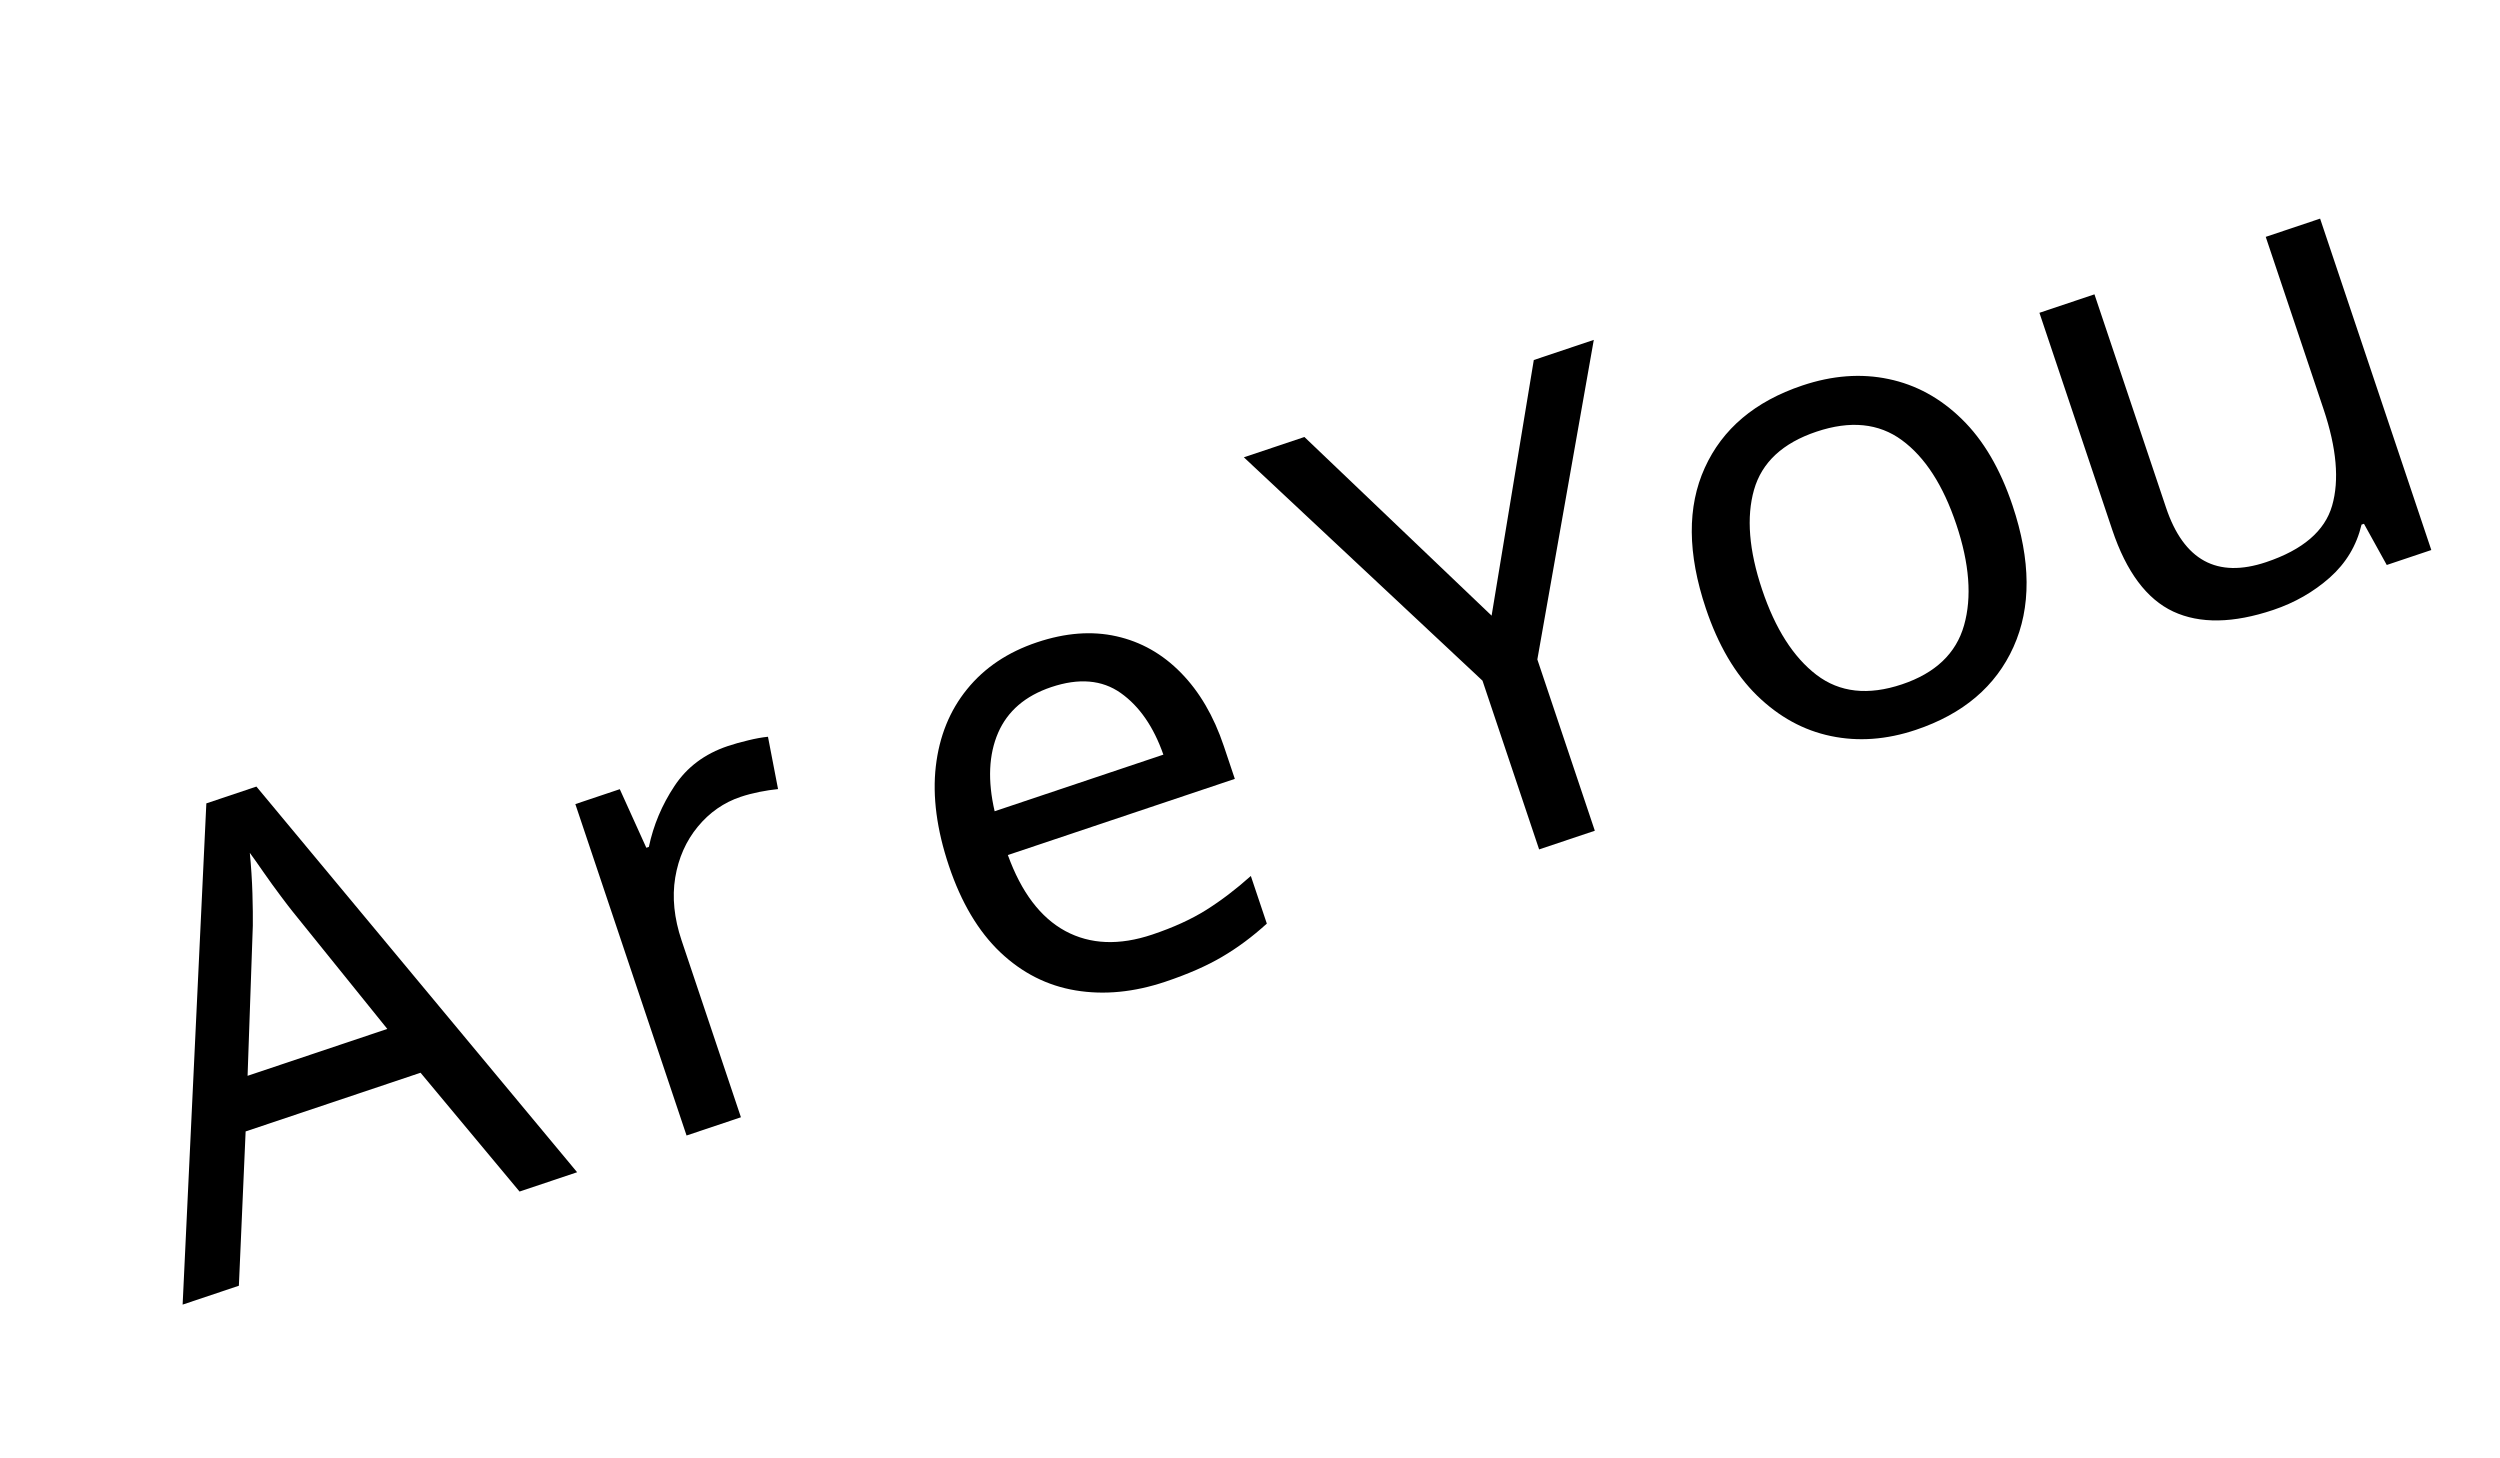
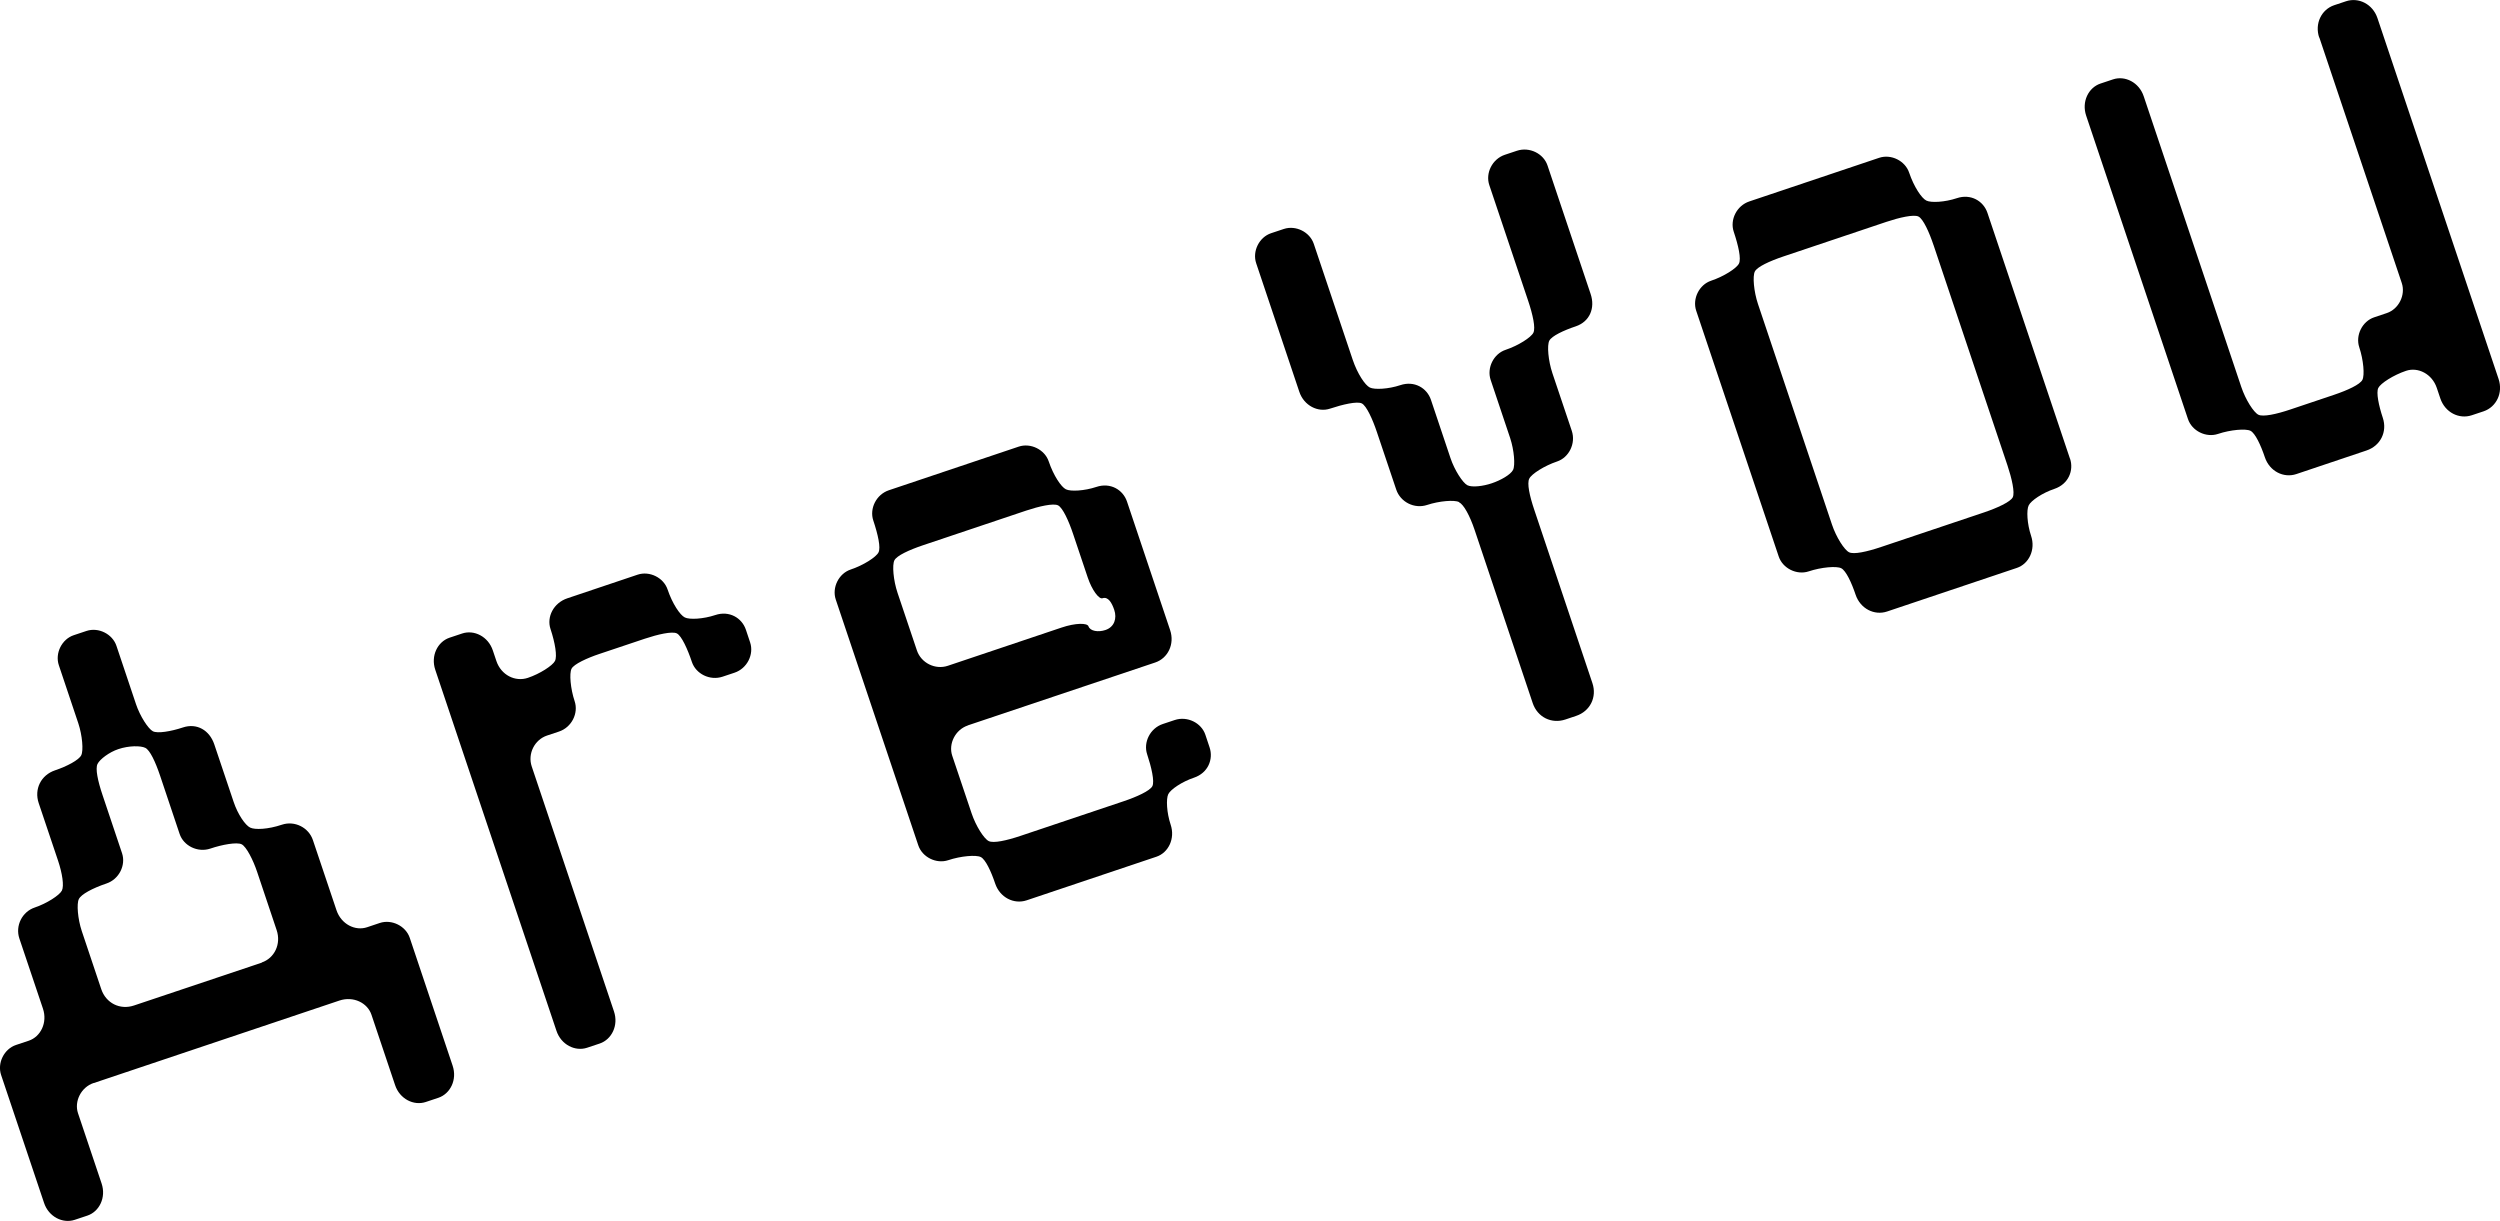
- <svg xmlns="http://www.w3.org/2000/svg" id="_レイヤー_2" data-name="レイヤー 2" viewBox="0 0 335.79 195.83">
+ <svg xmlns="http://www.w3.org/2000/svg" id="_レイヤー_2" data-name="レイヤー 2" viewBox="0 0 295.78 144.44">
  <defs>
    <style>
      .cls-1 {
-         letter-spacing: -.04em;
-       }
- 
-       .cls-2 {
-         letter-spacing: -.02em;
-       }
- 
-       .cls-3 {
-         font-family: AB-digicomb-83pv-RKSJ-H, AB-digicomb;
-         font-size: 87.6px;
-       }
- 
-       .cls-4 {
-         letter-spacing: -.38em;
+         stroke-width: 0px;
      }
    </style>
  </defs>
-   <g id="_レイヤー_3" data-name="レイヤー 3">
-     <text class="cls-3" transform="translate(24.53 175.23) rotate(-18.55)">
-       <tspan class="cls-2" x="0" y="0">A</tspan>
-       <tspan class="cls-1" x="63.94" y="0">r</tspan>
-       <tspan class="cls-4" x="111.51" y="0">e</tspan>
-       <tspan class="cls-2" x="129.29" y="0"> </tspan>
-       <tspan class="cls-1" x="171.34" y="0">Y</tspan>
-       <tspan x="218.9" y="0">ou</tspan>
-     </text>
+   <g id="_レイヤー_6" data-name="レイヤー 6">
+     <g>
+       <path class="cls-1" d="M11.08,128.13c-1.49.5-2.32,2.17-1.85,3.58l2.79,8.31c.56,1.66-.27,3.33-1.68,3.8l-1.5.5c-1.41.47-3.08-.35-3.63-2.01L.13,127.18c-.47-1.41.35-3.08,1.77-3.55l1.5-.5c1.41-.47,2.24-2.14,1.68-3.8l-2.79-8.3c-.5-1.5.33-3.16,1.82-3.66,1.41-.47,2.93-1.45,3.21-2,.28-.55.05-2.05-.45-3.54l-2.29-6.81c-.56-1.66.27-3.32,1.93-3.88,1.41-.47,2.82-1.22,3.1-1.78.28-.55.13-2.35-.34-3.77l-2.31-6.89c-.47-1.41.35-3.08,1.77-3.55l1.5-.5c1.41-.47,3.08.35,3.55,1.77l2.31,6.89c.47,1.41,1.45,2.93,2,3.21.55.28,2.13.02,3.54-.45,1.66-.56,3.16.33,3.72,1.99l2.29,6.81c.5,1.5,1.39,2.77,1.95,3.04.55.28,2.11.22,3.77-.34,1.5-.5,3.16.33,3.66,1.82l2.79,8.3c.56,1.66,2.22,2.49,3.63,2.01l1.49-.5c1.41-.47,3.08.35,3.55,1.76l5.07,15.12c.56,1.66-.27,3.32-1.68,3.8l-1.5.5c-1.41.47-3.08-.35-3.63-2.01l-2.79-8.31c-.47-1.41-2.14-2.24-3.8-1.68l-29.07,9.76ZM30.97,113.87c1.49-.5,2.32-2.17,1.76-3.83l-2.31-6.89c-.47-1.41-1.28-2.99-1.83-3.26-.55-.28-2.3.03-3.71.51-1.5.5-3.16-.33-3.63-1.74l-2.31-6.89c-.56-1.66-1.2-3.02-1.75-3.29s-1.94-.27-3.19.15c-1.08.36-2.19,1.2-2.46,1.75-.28.55.03,2.02.59,3.68l2.31,6.89c.47,1.41-.35,3.08-1.85,3.58-1.66.56-2.99,1.28-3.26,1.84-.28.55-.13,2.35.34,3.77l2.31,6.89c.56,1.66,2.22,2.49,3.88,1.93l15.12-5.07Z" />
+       <path class="cls-1" d="M70.96,123.46l-1.5.5c-1.41.47-3.08-.35-3.63-2.02l-14.33-42.69c-.56-1.66.27-3.32,1.68-3.8l1.5-.5c1.41-.47,3.08.35,3.63,2.01l.42,1.25c.56,1.66,2.22,2.49,3.72,1.99,1.41-.47,2.93-1.45,3.21-2,.28-.55.02-2.13-.53-3.79-.47-1.41.35-3.08,2.01-3.63l8.3-2.79c1.41-.47,3.08.35,3.55,1.77.56,1.66,1.47,3.02,2.03,3.29.55.28,2.19.19,3.6-.28,1.66-.56,3.16.33,3.63,1.74l.5,1.5c.47,1.41-.35,3.08-1.85,3.58l-1.41.47c-1.5.5-3.16-.33-3.63-1.74-.5-1.5-1.22-3.1-1.78-3.38-.55-.28-2.27.12-3.77.62l-5.4,1.81c-1.41.47-3.02,1.2-3.29,1.75-.28.55-.13,2.35.37,3.85.47,1.41-.35,3.08-1.85,3.58l-1.41.47c-1.5.5-2.32,2.17-1.82,3.66l9.73,28.98c.56,1.66-.27,3.32-1.68,3.8Z" />
+       <path class="cls-1" d="M114.51,85.83c-1.49.5-2.32,2.17-1.85,3.58l2.29,6.81c.5,1.5,1.47,3.02,2.03,3.29.55.28,2.11-.06,3.77-.62l12.21-4.1c1.49-.5,3.1-1.22,3.38-1.78.28-.55-.12-2.27-.62-3.77-.47-1.41.35-3.08,1.85-3.58l1.41-.47c1.49-.5,3.16.33,3.63,1.74l.5,1.5c.47,1.41-.19,3.02-1.85,3.58-1.41.47-2.77,1.39-3.04,1.95s-.19,2.19.28,3.6c.56,1.66-.27,3.33-1.68,3.8l-15.36,5.16c-1.5.5-3.16-.33-3.72-1.99-.47-1.41-1.14-2.85-1.7-3.13-.55-.28-2.36-.13-3.85.37-1.41.47-3.08-.35-3.55-1.77l-9.76-29.07c-.47-1.41.35-3.08,1.77-3.55,1.5-.5,3.02-1.47,3.29-2.03.28-.55-.06-2.1-.62-3.77-.47-1.41.35-3.08,1.85-3.58l15.36-5.16c1.41-.47,3.08.35,3.55,1.76.56,1.66,1.47,3.02,2.03,3.29.55.28,2.19.19,3.6-.28,1.66-.56,3.16.33,3.63,1.74l5.1,15.2c.56,1.66-.27,3.33-1.76,3.83l-22.17,7.44ZM108.48,76.95c.5,1.49,2.17,2.32,3.66,1.82l13.45-4.52c1.66-.56,3.05-.56,3.19-.15.2.58,1.17.72,2,.44,1.08-.36,1.38-1.39,1.05-2.38-.28-.83-.72-1.61-1.39-1.38-.42.14-1.25-.97-1.75-2.46l-1.73-5.15c-.5-1.5-1.22-3.1-1.78-3.38-.56-.28-2.27.12-3.77.62l-12.21,4.1c-1.66.56-3.1,1.23-3.38,1.78-.28.55-.13,2.36.37,3.85l2.29,6.81Z" />
+       <path class="cls-1" d="M172.62,59.4c-.55-.28-2.35-.13-3.77.34-1.5.5-3.16-.33-3.66-1.82l-2.29-6.81c-.5-1.5-1.23-3.1-1.78-3.38-.55-.28-2.27.12-3.77.62-1.41.47-3.08-.35-3.63-2.01l-5.1-15.2c-.47-1.41.35-3.08,1.77-3.55l1.5-.5c1.41-.47,3.08.35,3.55,1.77l4.6,13.7c.56,1.66,1.47,3.02,2.03,3.29s2.19.19,3.6-.28c1.66-.56,3.16.33,3.63,1.74l2.31,6.89c.47,1.41,1.45,2.93,2,3.21s1.88.11,2.88-.23c1.08-.36,2.24-1.03,2.52-1.58.28-.55.13-2.35-.34-3.77l-2.31-6.89c-.47-1.41.35-3.08,1.77-3.55,1.5-.5,3.02-1.47,3.29-2.03s-.06-2.1-.62-3.77l-4.6-13.7c-.47-1.41.35-3.08,1.85-3.58l1.41-.47c1.5-.5,3.16.33,3.63,1.74l5.1,15.2c.56,1.66-.1,3.27-1.76,3.83-1.41.47-2.85,1.14-3.13,1.7-.28.55-.13,2.35.37,3.85l2.29,6.81c.5,1.49-.33,3.16-1.74,3.63-1.49.5-3.02,1.47-3.29,2.03-.28.55.03,2.02.59,3.68l6.88,20.51c.56,1.66-.27,3.33-1.93,3.88l-1.25.42c-1.66.56-3.32-.27-3.88-1.93l-6.88-20.51c-.56-1.66-1.28-2.99-1.84-3.26Z" />
+       <path class="cls-1" d="M244.91,54.26c.47,1.41-.19,3.02-1.85,3.58-1.41.47-2.77,1.39-3.04,1.95-.28.55-.19,2.19.28,3.6.56,1.66-.27,3.33-1.68,3.8l-15.36,5.16c-1.5.5-3.16-.33-3.72-1.99-.47-1.41-1.14-2.85-1.7-3.13-.55-.28-2.35-.13-3.85.37-1.41.47-3.08-.35-3.55-1.77l-9.76-29.07c-.47-1.41.35-3.08,1.77-3.55,1.5-.5,3.02-1.47,3.29-2.03.28-.55-.06-2.1-.62-3.77-.47-1.41.35-3.08,1.85-3.58l15.36-5.16c1.41-.47,3.08.35,3.55,1.77.56,1.66,1.47,3.02,2.03,3.29.55.28,2.19.19,3.6-.28,1.66-.56,3.16.33,3.63,1.74l9.76,29.07ZM228.76,29c-.5-1.5-1.22-3.1-1.78-3.38-.55-.28-2.27.12-3.77.62l-12.21,4.1c-1.66.56-3.1,1.23-3.38,1.78s-.13,2.35.37,3.85l8.75,26.08c.5,1.5,1.47,3.02,2.03,3.29.55.28,2.1-.06,3.77-.62l12.21-4.1c1.49-.5,3.1-1.23,3.38-1.78.28-.55-.12-2.27-.62-3.77l-8.75-26.08Z" />
+       <path class="cls-1" d="M274.39,4.45c-.56-1.66.27-3.32,1.76-3.83l1.41-.47c1.49-.5,3.16.33,3.72,1.99l14.33,42.69c.56,1.66-.27,3.32-1.76,3.83l-1.41.47c-1.5.5-3.16-.33-3.72-1.99l-.42-1.25c-.56-1.66-2.22-2.49-3.63-2.02-1.49.5-3.02,1.48-3.29,2.03s.06,2.1.53,3.52c.56,1.66-.27,3.33-1.93,3.88l-8.3,2.79c-1.5.5-3.16-.33-3.72-1.99-.47-1.41-1.14-2.85-1.7-3.13-.55-.28-2.36-.13-3.85.37-1.41.47-3.08-.35-3.55-1.77l-12.04-35.88c-.56-1.66.27-3.32,1.68-3.8l1.5-.5c1.41-.47,3.08.35,3.63,2.01l11.54,34.38c.5,1.5,1.47,3.02,2.03,3.29s2.11-.06,3.77-.62l5.15-1.73c1.66-.56,3.1-1.23,3.38-1.78.28-.55.13-2.35-.37-3.85-.47-1.41.35-3.08,1.77-3.55l1.49-.5c1.41-.47,2.24-2.14,1.77-3.55l-9.76-29.07Z" />
+     </g>
  </g>
</svg>
